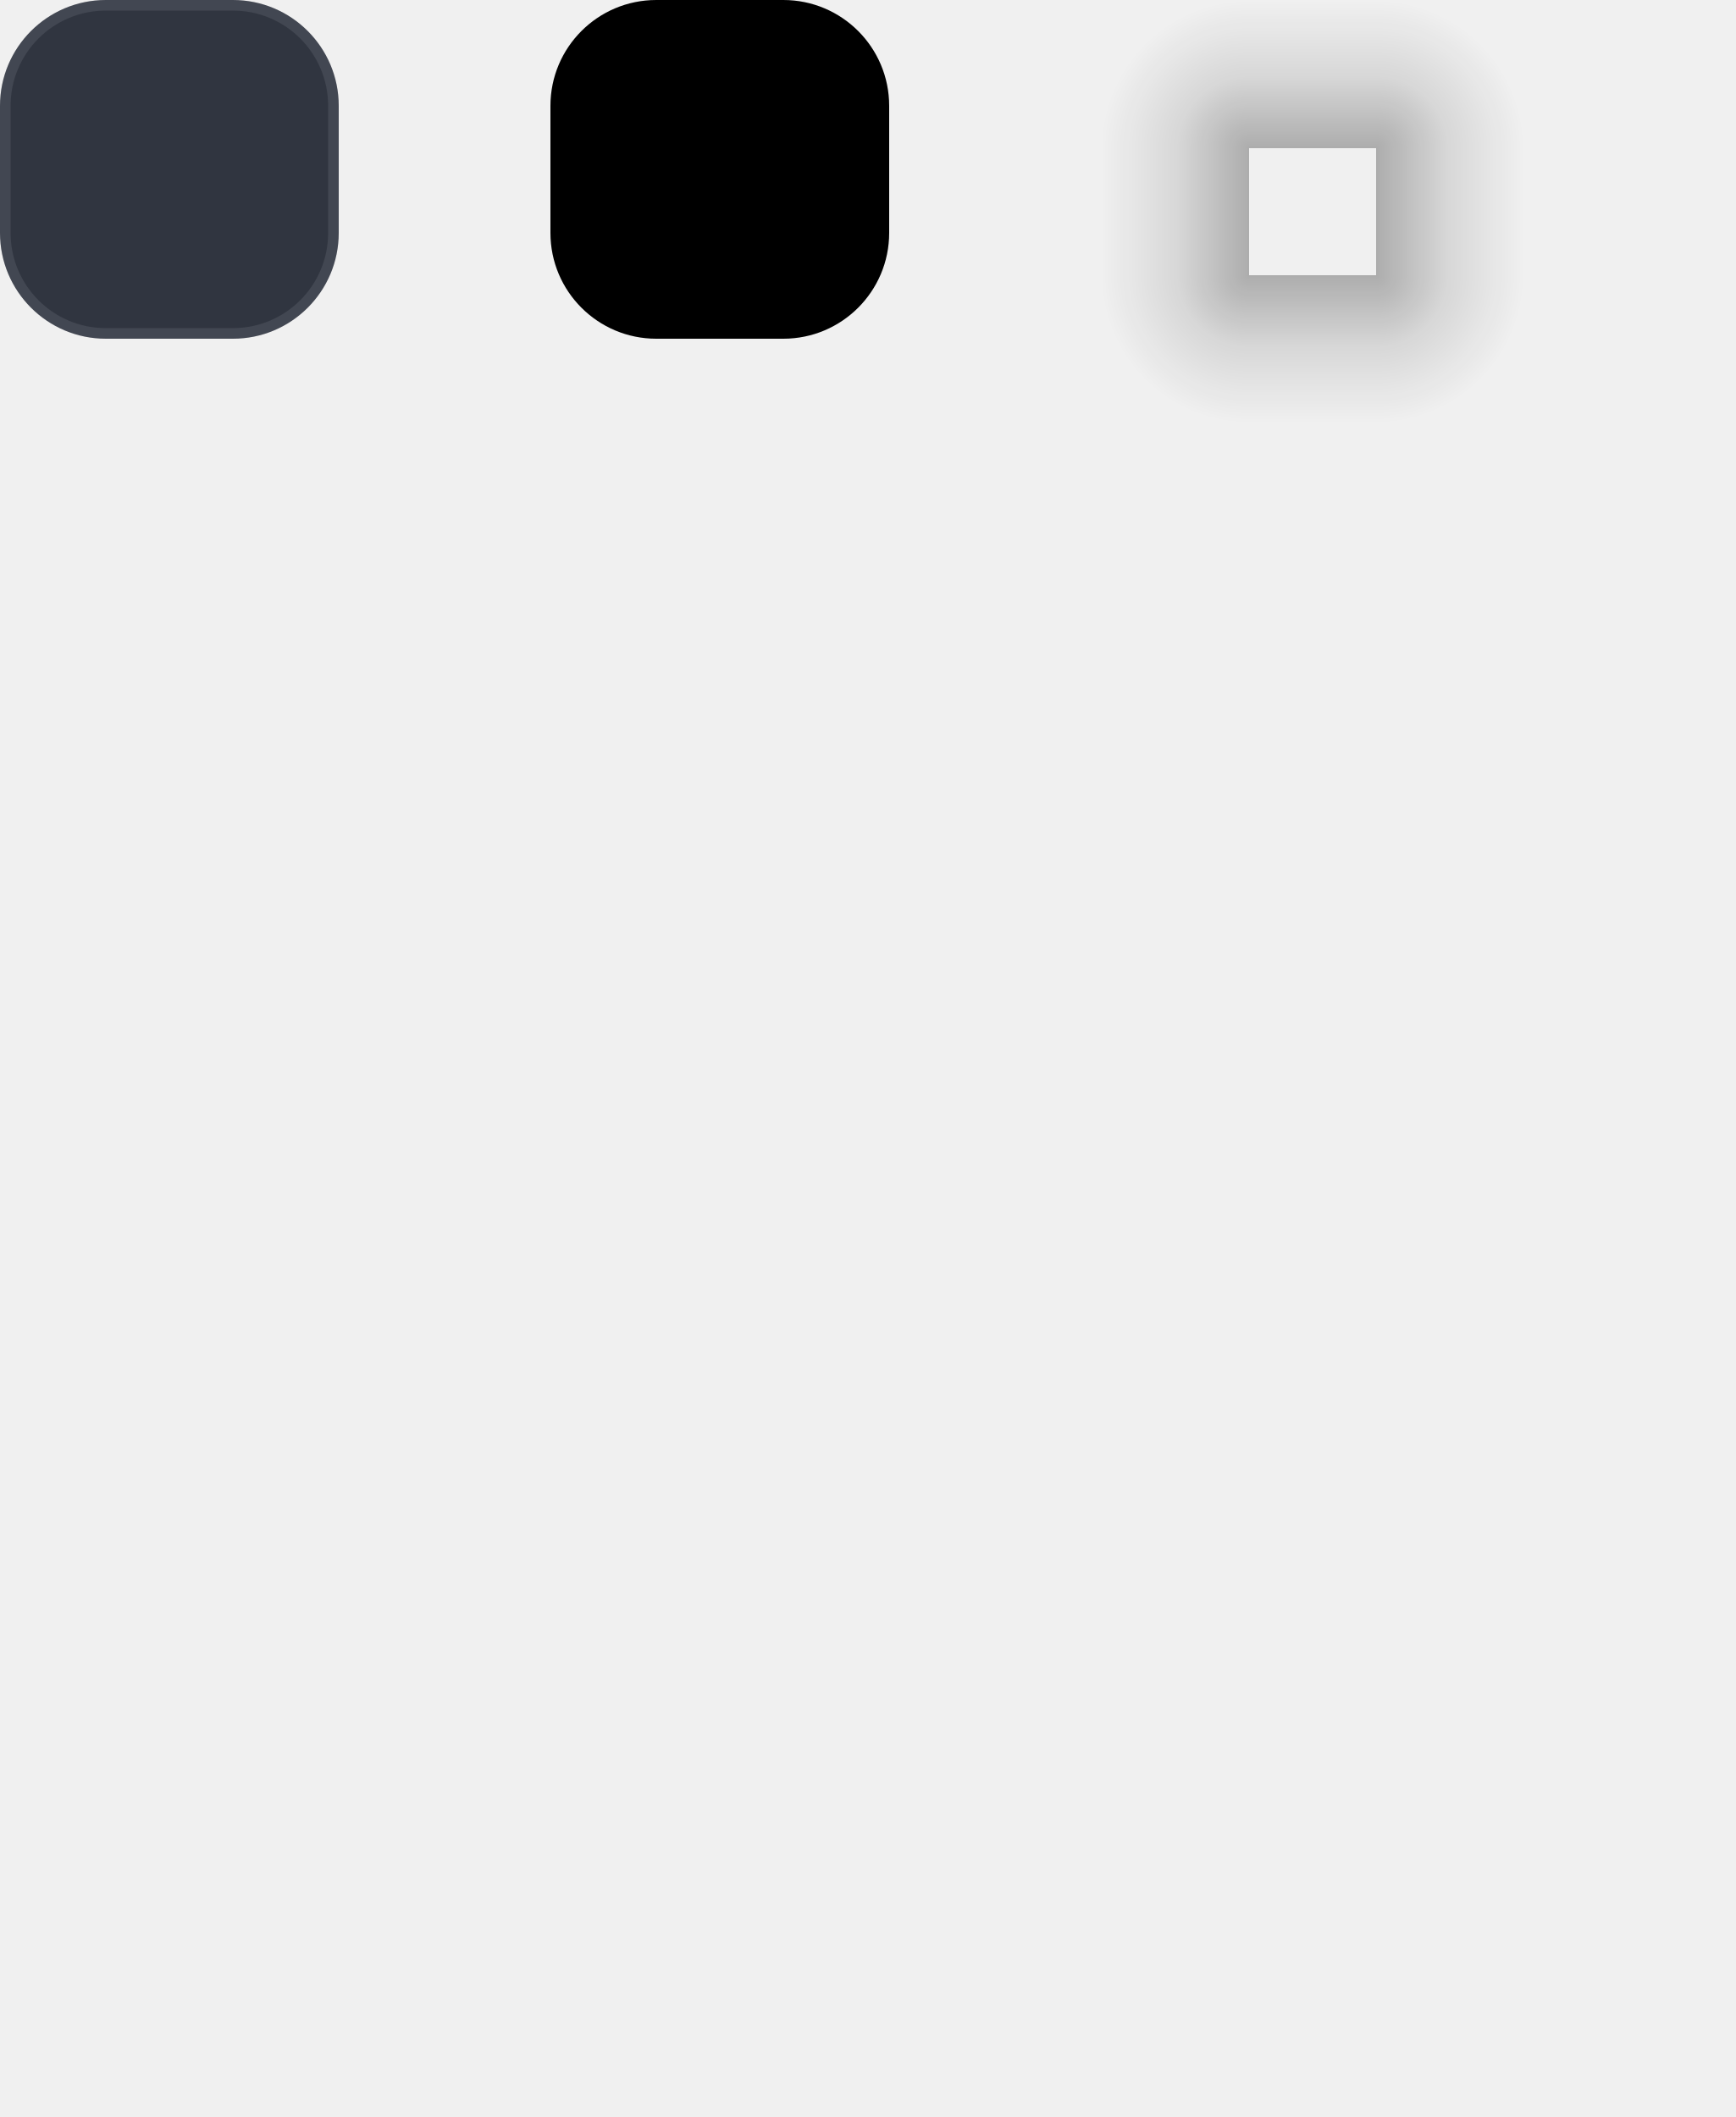
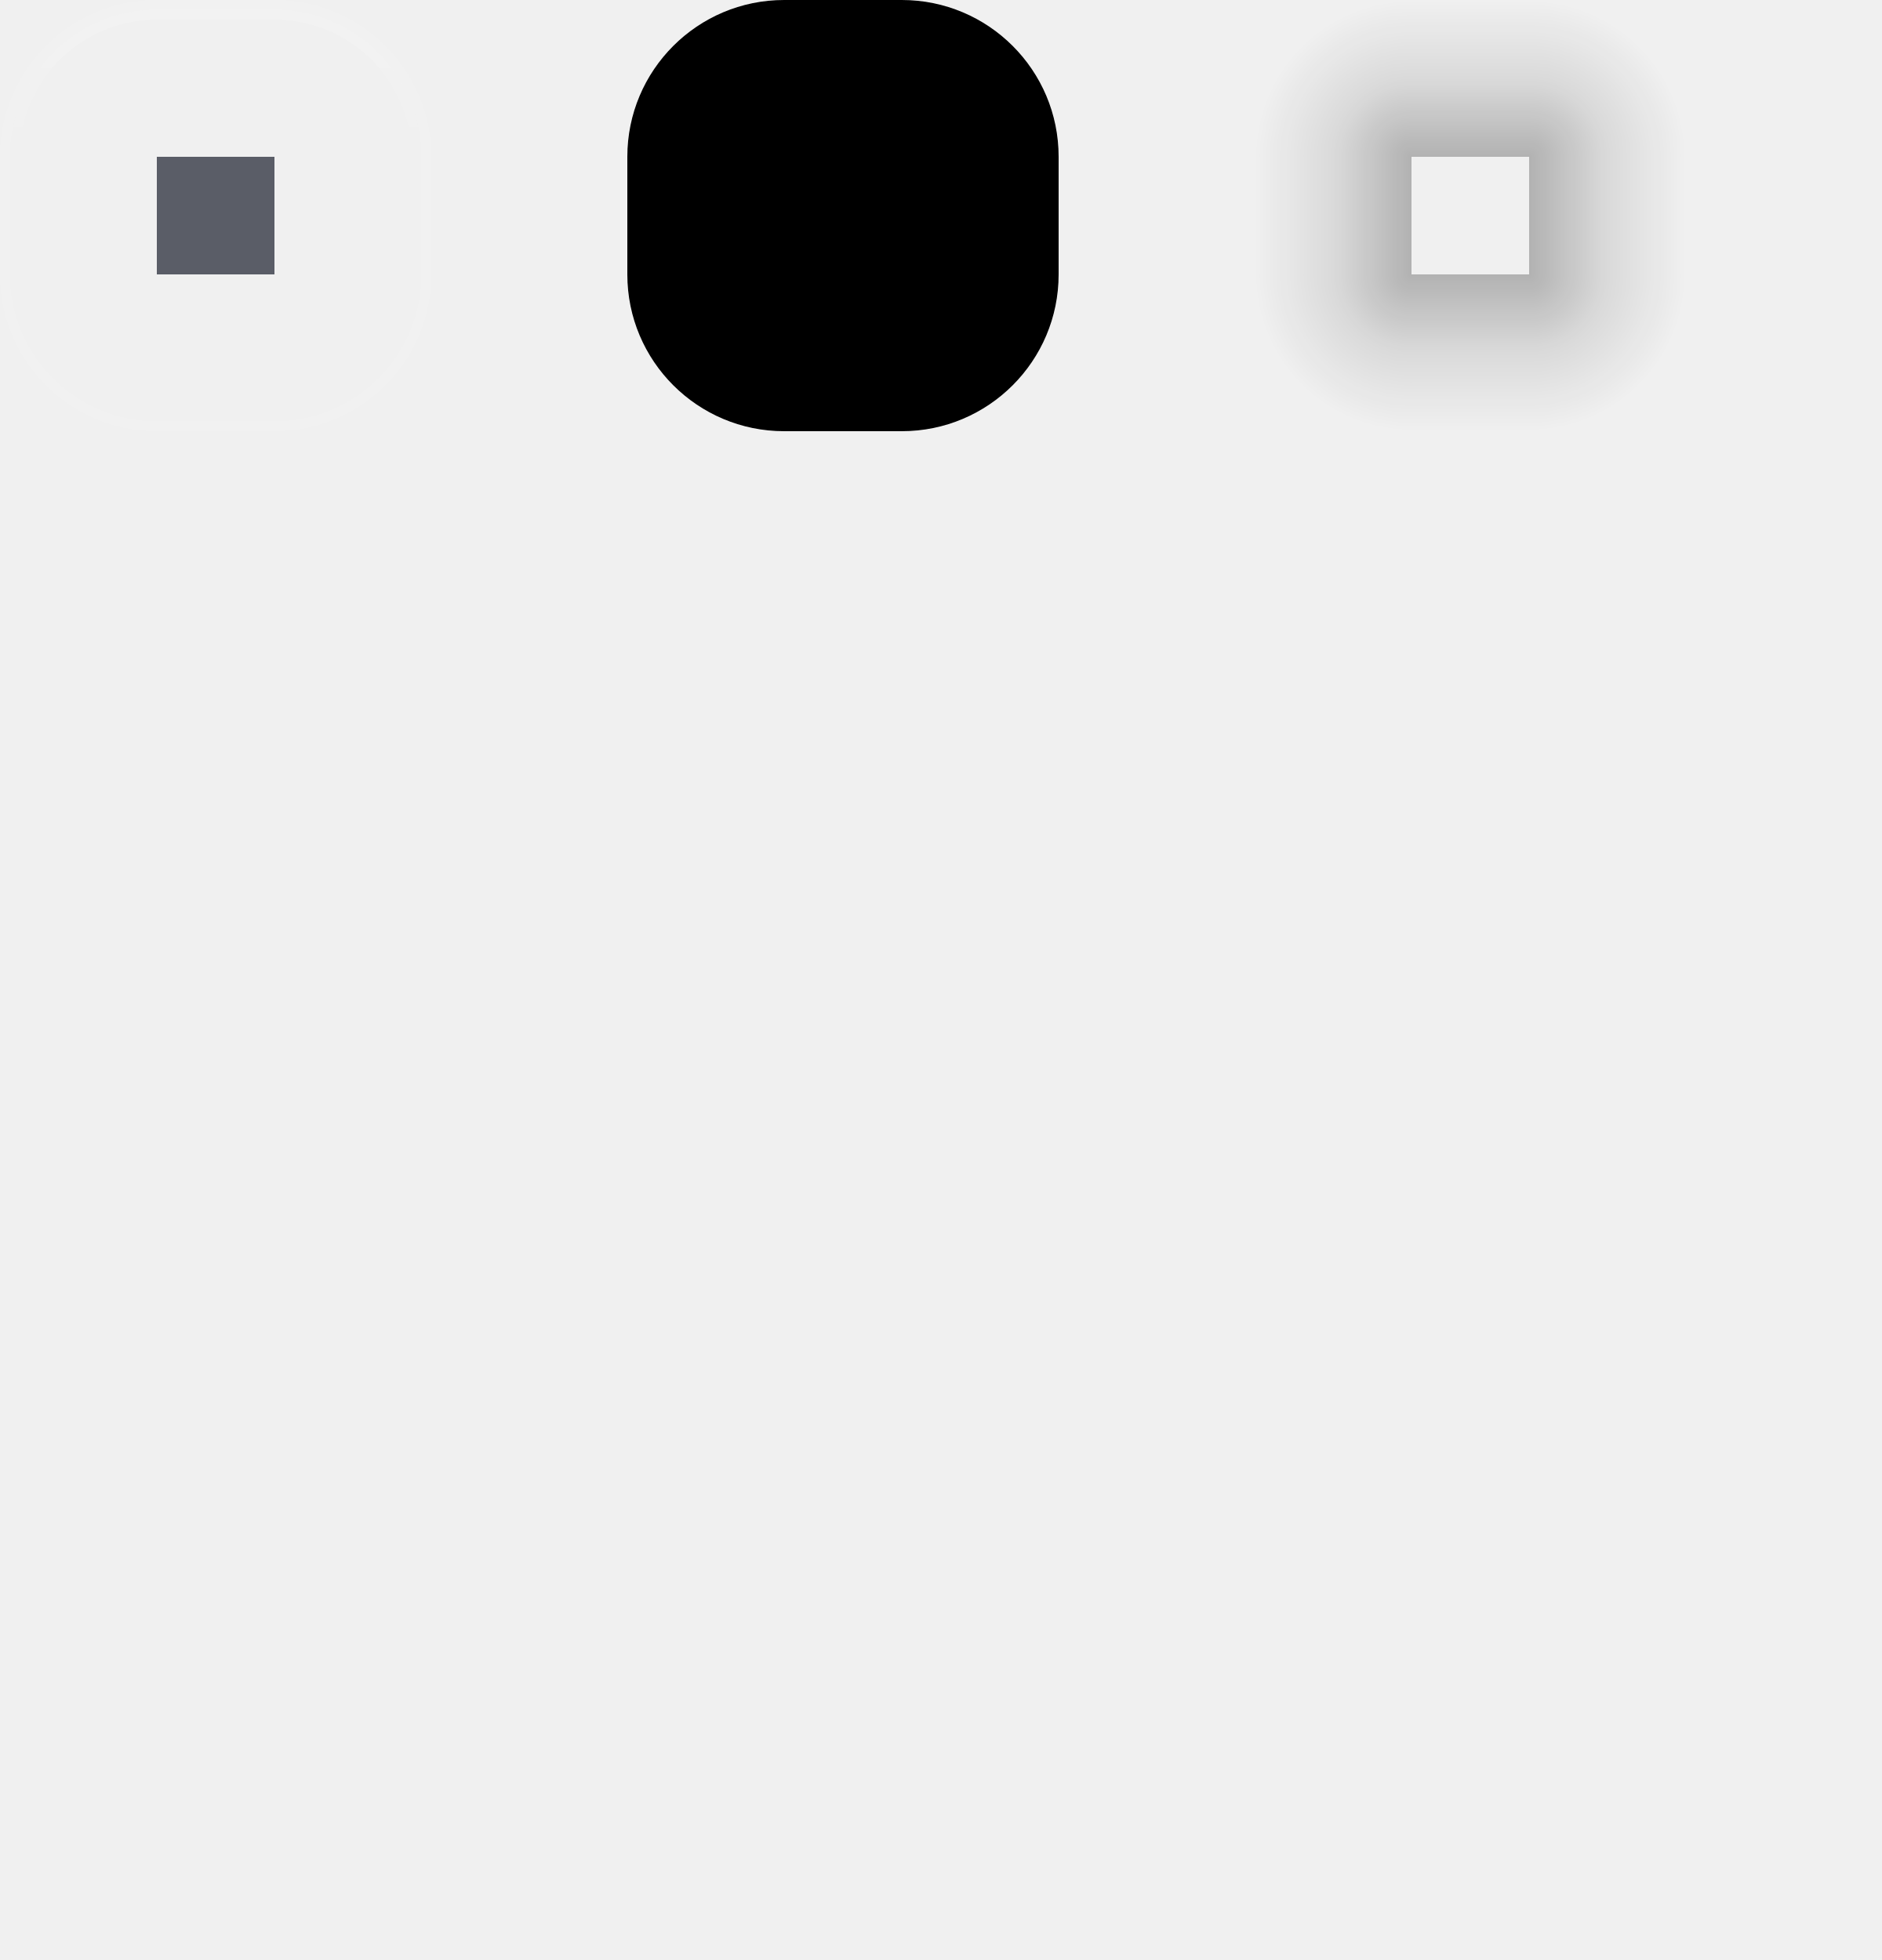
- <svg xmlns="http://www.w3.org/2000/svg" width="164" height="200" viewBox="0 0 164 200">
+ <svg xmlns="http://www.w3.org/2000/svg" width="192" height="200" viewBox="0 0 192 200">
  <defs>
    <style type="text/css" id="current-color-scheme">.ColorScheme-Background{color:#0d1220;}.ColorScheme-Text{color:#e6ebf5;}.ColorScheme-Highlight{color:#3b82f6;}.ColorScheme-NeutralText{color:#f59e0b;}</style>
+     <linearGradient id="fade" x1="0" y1="0" x2="0" y2="1">
+       <stop offset="0" stop-color="#fff" stop-opacity="1" />
+       <stop offset="1" stop-color="#fff" stop-opacity="0" />
+     </linearGradient>
    <linearGradient id="shadowt" x1="0" y1="1" x2="0" y2="0">
-       <stop offset="0" stop-color="#000" stop-opacity="0.28" />
-       <stop offset="0.5" stop-color="#000" stop-opacity="0.098" />
+       <stop offset="0" stop-color="#000" stop-opacity="0.26" />
+       <stop offset="0.5" stop-color="#000" stop-opacity="0.091" />
      <stop offset="1" stop-color="#000" stop-opacity="0" />
    </linearGradient>
    <linearGradient id="shadowb" x1="0" y1="0" x2="0" y2="1">
-       <stop offset="0" stop-color="#000" stop-opacity="0.28" />
-       <stop offset="0.5" stop-color="#000" stop-opacity="0.098" />
+       <stop offset="0" stop-color="#000" stop-opacity="0.26" />
+       <stop offset="0.5" stop-color="#000" stop-opacity="0.091" />
      <stop offset="1" stop-color="#000" stop-opacity="0" />
    </linearGradient>
    <linearGradient id="shadowl" x1="1" y1="0" x2="0" y2="0">
-       <stop offset="0" stop-color="#000" stop-opacity="0.28" />
-       <stop offset="0.5" stop-color="#000" stop-opacity="0.098" />
+       <stop offset="0" stop-color="#000" stop-opacity="0.26" />
+       <stop offset="0.5" stop-color="#000" stop-opacity="0.091" />
      <stop offset="1" stop-color="#000" stop-opacity="0" />
    </linearGradient>
    <linearGradient id="shadowr" x1="0" y1="0" x2="1" y2="0">
-       <stop offset="0" stop-color="#000" stop-opacity="0.28" />
-       <stop offset="0.5" stop-color="#000" stop-opacity="0.098" />
+       <stop offset="0" stop-color="#000" stop-opacity="0.26" />
+       <stop offset="0.5" stop-color="#000" stop-opacity="0.091" />
      <stop offset="1" stop-color="#000" stop-opacity="0" />
    </linearGradient>
-     <radialGradient id="shadowtl" cx="14" cy="14" r="14" gradientUnits="userSpaceOnUse">
-       <stop offset="0" stop-color="#000" stop-opacity="0.28" />
-       <stop offset="0.5" stop-color="#000" stop-opacity="0.098" />
+     <radialGradient id="shadowtl" cx="16" cy="16" r="16" gradientUnits="userSpaceOnUse">
+       <stop offset="0" stop-color="#000" stop-opacity="0.26" />
+       <stop offset="0.5" stop-color="#000" stop-opacity="0.091" />
      <stop offset="1" stop-color="#000" stop-opacity="0" />
    </radialGradient>
-     <radialGradient id="shadowtr" cx="0" cy="14" r="14" gradientUnits="userSpaceOnUse">
-       <stop offset="0" stop-color="#000" stop-opacity="0.28" />
-       <stop offset="0.5" stop-color="#000" stop-opacity="0.098" />
+     <radialGradient id="shadowtr" cx="0" cy="16" r="16" gradientUnits="userSpaceOnUse">
+       <stop offset="0" stop-color="#000" stop-opacity="0.26" />
+       <stop offset="0.5" stop-color="#000" stop-opacity="0.091" />
      <stop offset="1" stop-color="#000" stop-opacity="0" />
    </radialGradient>
-     <radialGradient id="shadowbl" cx="14" cy="0" r="14" gradientUnits="userSpaceOnUse">
-       <stop offset="0" stop-color="#000" stop-opacity="0.28" />
-       <stop offset="0.5" stop-color="#000" stop-opacity="0.098" />
+     <radialGradient id="shadowbl" cx="16" cy="0" r="16" gradientUnits="userSpaceOnUse">
+       <stop offset="0" stop-color="#000" stop-opacity="0.26" />
+       <stop offset="0.5" stop-color="#000" stop-opacity="0.091" />
      <stop offset="1" stop-color="#000" stop-opacity="0" />
    </radialGradient>
-     <radialGradient id="shadowbr" cx="0" cy="0" r="14" gradientUnits="userSpaceOnUse">
-       <stop offset="0" stop-color="#000" stop-opacity="0.28" />
-       <stop offset="0.5" stop-color="#000" stop-opacity="0.098" />
+     <radialGradient id="shadowbr" cx="0" cy="0" r="16" gradientUnits="userSpaceOnUse">
+       <stop offset="0" stop-color="#000" stop-opacity="0.26" />
+       <stop offset="0.5" stop-color="#000" stop-opacity="0.091" />
      <stop offset="1" stop-color="#000" stop-opacity="0" />
    </radialGradient>
  </defs>
  <g id="topleft" transform="translate(0 0)">
-     <path d="M0 10 V10 A10 10 0 0 1 10 0 H10 V10 Z" class="ColorScheme-Background" style="fill:currentColor;fill-opacity:0.84" />
-     <path d="M0.5 10 V10 A9.5 9.5 0 0 1 10 0.5 H10" fill="none" stroke-width="1" class="ColorScheme-Text" style="stroke:currentColor;stroke-opacity:0.1" />
+     <path d="M0 16 V16 A16 16 0 0 1 16 0 H16 V16 Z" fill="#000" fill-opacity="0" />
+     <path d="M1.5 16 V16 A14.5 14.5 0 0 1 16 1.5 H16" fill="none" stroke="url(#fade)" stroke-opacity="0.16" stroke-width="1" />
+     <path d="M0.5 16 V16 A15.5 15.5 0 0 1 16 0.5 H16" fill="none" stroke-width="1" stroke="#fff" stroke-opacity="0.08" />
  </g>
-   <g id="topright" transform="translate(22 0)">
-     <path d="M0 0 H0 A10 10 0 0 1 10 10 V10 H0 Z" class="ColorScheme-Background" style="fill:currentColor;fill-opacity:0.84" />
-     <path d="M0 0.5 H0 A9.5 9.5 0 0 1 9.5 10 V10" fill="none" stroke-width="1" class="ColorScheme-Text" style="stroke:currentColor;stroke-opacity:0.1" />
+   <g id="topright" transform="translate(28 0)">
+     <path d="M0 0 H0 A16 16 0 0 1 16 16 V16 H0 Z" fill="#000" fill-opacity="0" />
+     <path d="M0 1.5 H0 A14.5 14.5 0 0 1 14.5 16 V16" fill="none" stroke="url(#fade)" stroke-opacity="0.16" stroke-width="1" />
+     <path d="M0 0.5 H0 A15.5 15.5 0 0 1 15.5 16 V16" fill="none" stroke-width="1" stroke="#fff" stroke-opacity="0.08" />
  </g>
-   <g id="bottomright" transform="translate(22 22)">
-     <path d="M0 0 H10 V0 A10 10 0 0 1 0 10 H0 Z" class="ColorScheme-Background" style="fill:currentColor;fill-opacity:0.84" />
-     <path d="M9.5 0 V0 A9.5 9.5 0 0 1 0 9.5 H0" fill="none" stroke-width="1" class="ColorScheme-Text" style="stroke:currentColor;stroke-opacity:0.1" />
+   <g id="bottomright" transform="translate(28 28)">
+     <path d="M0 0 H16 V0 A16 16 0 0 1 0 16 H0 Z" fill="#000" fill-opacity="0" />
+     <path d="M15.5 0 V0 A15.5 15.5 0 0 1 0 15.5 H0" fill="none" stroke-width="1" stroke="#fff" stroke-opacity="0.08" />
  </g>
-   <g id="bottomleft" transform="translate(0 22)">
-     <path d="M0 0 H10 V10 H10 A10 10 0 0 1 0 0 Z" class="ColorScheme-Background" style="fill:currentColor;fill-opacity:0.84" />
-     <path d="M10 9.5 H10 A9.5 9.5 0 0 1 0.5 0 V0" fill="none" stroke-width="1" class="ColorScheme-Text" style="stroke:currentColor;stroke-opacity:0.1" />
+   <g id="bottomleft" transform="translate(0 28)">
+     <path d="M0 0 H16 V16 H16 A16 16 0 0 1 0 0 Z" fill="#000" fill-opacity="0" />
+     <path d="M16 15.5 H16 A15.5 15.5 0 0 1 0.5 0 V0" fill="none" stroke-width="1" stroke="#fff" stroke-opacity="0.08" />
  </g>
-   <g id="top" transform="translate(10 0)">
-     <rect width="12" height="10" class="ColorScheme-Background" style="fill:currentColor;fill-opacity:0.84" />
-     <rect x="0" y="0" width="12" height="1" class="ColorScheme-Text" style="fill:currentColor;fill-opacity:0.1" />
+   <g id="top" transform="translate(16 0)">
+     <rect width="12" height="16" fill="#000" fill-opacity="0" />
+     <rect y="1" width="12" height="1" fill="#fff" fill-opacity="0.16" />
+     <rect x="0" y="0" width="12" height="1" fill="#fff" fill-opacity="0.08" />
  </g>
-   <g id="bottom" transform="translate(10 22)">
-     <rect width="12" height="10" class="ColorScheme-Background" style="fill:currentColor;fill-opacity:0.84" />
-     <rect x="0" y="9" width="12" height="1" class="ColorScheme-Text" style="fill:currentColor;fill-opacity:0.1" />
+   <g id="bottom" transform="translate(16 28)">
+     <rect width="12" height="16" fill="#000" fill-opacity="0" />
+     <rect x="0" y="15" width="12" height="1" fill="#fff" fill-opacity="0.08" />
  </g>
-   <g id="left" transform="translate(0 10)">
-     <rect width="10" height="12" class="ColorScheme-Background" style="fill:currentColor;fill-opacity:0.84" />
-     <rect x="0" y="0" width="1" height="12" class="ColorScheme-Text" style="fill:currentColor;fill-opacity:0.1" />
+   <g id="left" transform="translate(0 16)">
+     <rect width="16" height="12" fill="#000" fill-opacity="0" />
+     <rect x="0" y="0" width="1" height="12" fill="#fff" fill-opacity="0.08" />
  </g>
-   <g id="right" transform="translate(22 10)">
-     <rect width="10" height="12" class="ColorScheme-Background" style="fill:currentColor;fill-opacity:0.84" />
-     <rect x="9" y="0" width="1" height="12" class="ColorScheme-Text" style="fill:currentColor;fill-opacity:0.1" />
+   <g id="right" transform="translate(28 16)">
+     <rect width="16" height="12" fill="#000" fill-opacity="0" />
+     <rect x="15" y="0" width="1" height="12" fill="#fff" fill-opacity="0.08" />
  </g>
-   <g id="center" transform="translate(10 10)">
-     <rect width="12" height="12" class="ColorScheme-Background" style="fill:currentColor;fill-opacity:0.84" />
+   <g id="center" transform="translate(16 16)">
+     <rect width="12" height="12" class="ColorScheme-Background" style="fill:currentColor;fill-opacity:0.66" />
  </g>
-   <rect id="hint-top-margin" x="0" y="36" width="4" height="6" fill="none" />
-   <rect id="hint-right-margin" x="0" y="44" width="8" height="4" fill="none" />
-   <rect id="hint-bottom-margin" x="0" y="52" width="4" height="6" fill="none" />
-   <rect id="hint-left-margin" x="0" y="60" width="8" height="4" fill="none" />
-   <g id="mask-topleft" transform="translate(52 0)">
-     <path d="M0 10 V10 A10 10 0 0 1 10 0 H10 V10 Z" fill="#000" fill-opacity="1" />
+   <rect id="hint-top-margin" x="0" y="48" width="4" height="6" fill="none" />
+   <rect id="hint-right-margin" x="0" y="56" width="8" height="4" fill="none" />
+   <rect id="hint-bottom-margin" x="0" y="64" width="4" height="6" fill="none" />
+   <rect id="hint-left-margin" x="0" y="72" width="8" height="4" fill="none" />
+   <rect id="hint-stretch-borders" x="0" y="84" width="1" height="1" fill="none" />
+   <rect id="hint-compose-over-border" x="4" y="84" width="1" height="1" fill="none" />
+   <g id="mask-topleft" transform="translate(64 0)">
+     <path d="M0 16 V16 A16 16 0 0 1 16 0 H16 V16 Z" fill="#000" fill-opacity="1" />
  </g>
-   <g id="mask-topright" transform="translate(74 0)">
-     <path d="M0 0 H0 A10 10 0 0 1 10 10 V10 H0 Z" fill="#000" fill-opacity="1" />
+   <g id="mask-topright" transform="translate(92 0)">
+     <path d="M0 0 H0 A16 16 0 0 1 16 16 V16 H0 Z" fill="#000" fill-opacity="1" />
  </g>
-   <g id="mask-bottomright" transform="translate(74 22)">
-     <path d="M0 0 H10 V0 A10 10 0 0 1 0 10 H0 Z" fill="#000" fill-opacity="1" />
+   <g id="mask-bottomright" transform="translate(92 28)">
+     <path d="M0 0 H16 V0 A16 16 0 0 1 0 16 H0 Z" fill="#000" fill-opacity="1" />
  </g>
-   <g id="mask-bottomleft" transform="translate(52 22)">
-     <path d="M0 0 H10 V10 H10 A10 10 0 0 1 0 0 Z" fill="#000" fill-opacity="1" />
+   <g id="mask-bottomleft" transform="translate(64 28)">
+     <path d="M0 0 H16 V16 H16 A16 16 0 0 1 0 0 Z" fill="#000" fill-opacity="1" />
  </g>
-   <g id="mask-top" transform="translate(62 0)">
-     <rect width="12" height="10" fill="#000" fill-opacity="1" />
+   <g id="mask-top" transform="translate(80 0)">
+     <rect width="12" height="16" fill="#000" fill-opacity="1" />
  </g>
-   <g id="mask-bottom" transform="translate(62 22)">
-     <rect width="12" height="10" fill="#000" fill-opacity="1" />
+   <g id="mask-bottom" transform="translate(80 28)">
+     <rect width="12" height="16" fill="#000" fill-opacity="1" />
  </g>
-   <g id="mask-left" transform="translate(52 10)">
-     <rect width="10" height="12" fill="#000" fill-opacity="1" />
+   <g id="mask-left" transform="translate(64 16)">
+     <rect width="16" height="12" fill="#000" fill-opacity="1" />
  </g>
-   <g id="mask-right" transform="translate(74 10)">
-     <rect width="10" height="12" fill="#000" fill-opacity="1" />
+   <g id="mask-right" transform="translate(92 16)">
+     <rect width="16" height="12" fill="#000" fill-opacity="1" />
  </g>
-   <g id="mask-center" transform="translate(62 10)">
+   <g id="mask-center" transform="translate(80 16)">
    <rect width="12" height="12" fill="#000" fill-opacity="1" />
  </g>
-   <g id="shadow-topleft" transform="translate(104 0)">
-     <rect width="14" height="14" fill="url(#shadowtl)" />
+   <g id="shadow-topleft" transform="translate(128 0)">
+     <rect width="16" height="16" fill="url(#shadowtl)" />
  </g>
-   <g id="shadow-top" transform="translate(118 0)">
-     <rect width="12" height="14" fill="url(#shadowt)" />
+   <g id="shadow-top" transform="translate(144 0)">
+     <rect width="12" height="16" fill="url(#shadowt)" />
  </g>
-   <g id="shadow-topright" transform="translate(130 0)">
-     <rect width="14" height="14" fill="url(#shadowtr)" />
+   <g id="shadow-topright" transform="translate(156 0)">
+     <rect width="16" height="16" fill="url(#shadowtr)" />
  </g>
-   <g id="shadow-left" transform="translate(104 14)">
-     <rect width="14" height="12" fill="url(#shadowl)" />
+   <g id="shadow-left" transform="translate(128 16)">
+     <rect width="16" height="12" fill="url(#shadowl)" />
  </g>
-   <g id="shadow-right" transform="translate(130 14)">
-     <rect width="14" height="12" fill="url(#shadowr)" />
+   <g id="shadow-right" transform="translate(156 16)">
+     <rect width="16" height="12" fill="url(#shadowr)" />
  </g>
-   <g id="shadow-bottomleft" transform="translate(104 26)">
-     <rect width="14" height="14" fill="url(#shadowbl)" />
+   <g id="shadow-bottomleft" transform="translate(128 28)">
+     <rect width="16" height="16" fill="url(#shadowbl)" />
  </g>
-   <g id="shadow-bottom" transform="translate(118 26)">
-     <rect width="12" height="14" fill="url(#shadowb)" />
+   <g id="shadow-bottom" transform="translate(144 28)">
+     <rect width="12" height="16" fill="url(#shadowb)" />
  </g>
-   <g id="shadow-bottomright" transform="translate(130 26)">
-     <rect width="14" height="14" fill="url(#shadowbr)" />
+   <g id="shadow-bottomright" transform="translate(156 28)">
+     <rect width="16" height="16" fill="url(#shadowbr)" />
  </g>
</svg>
